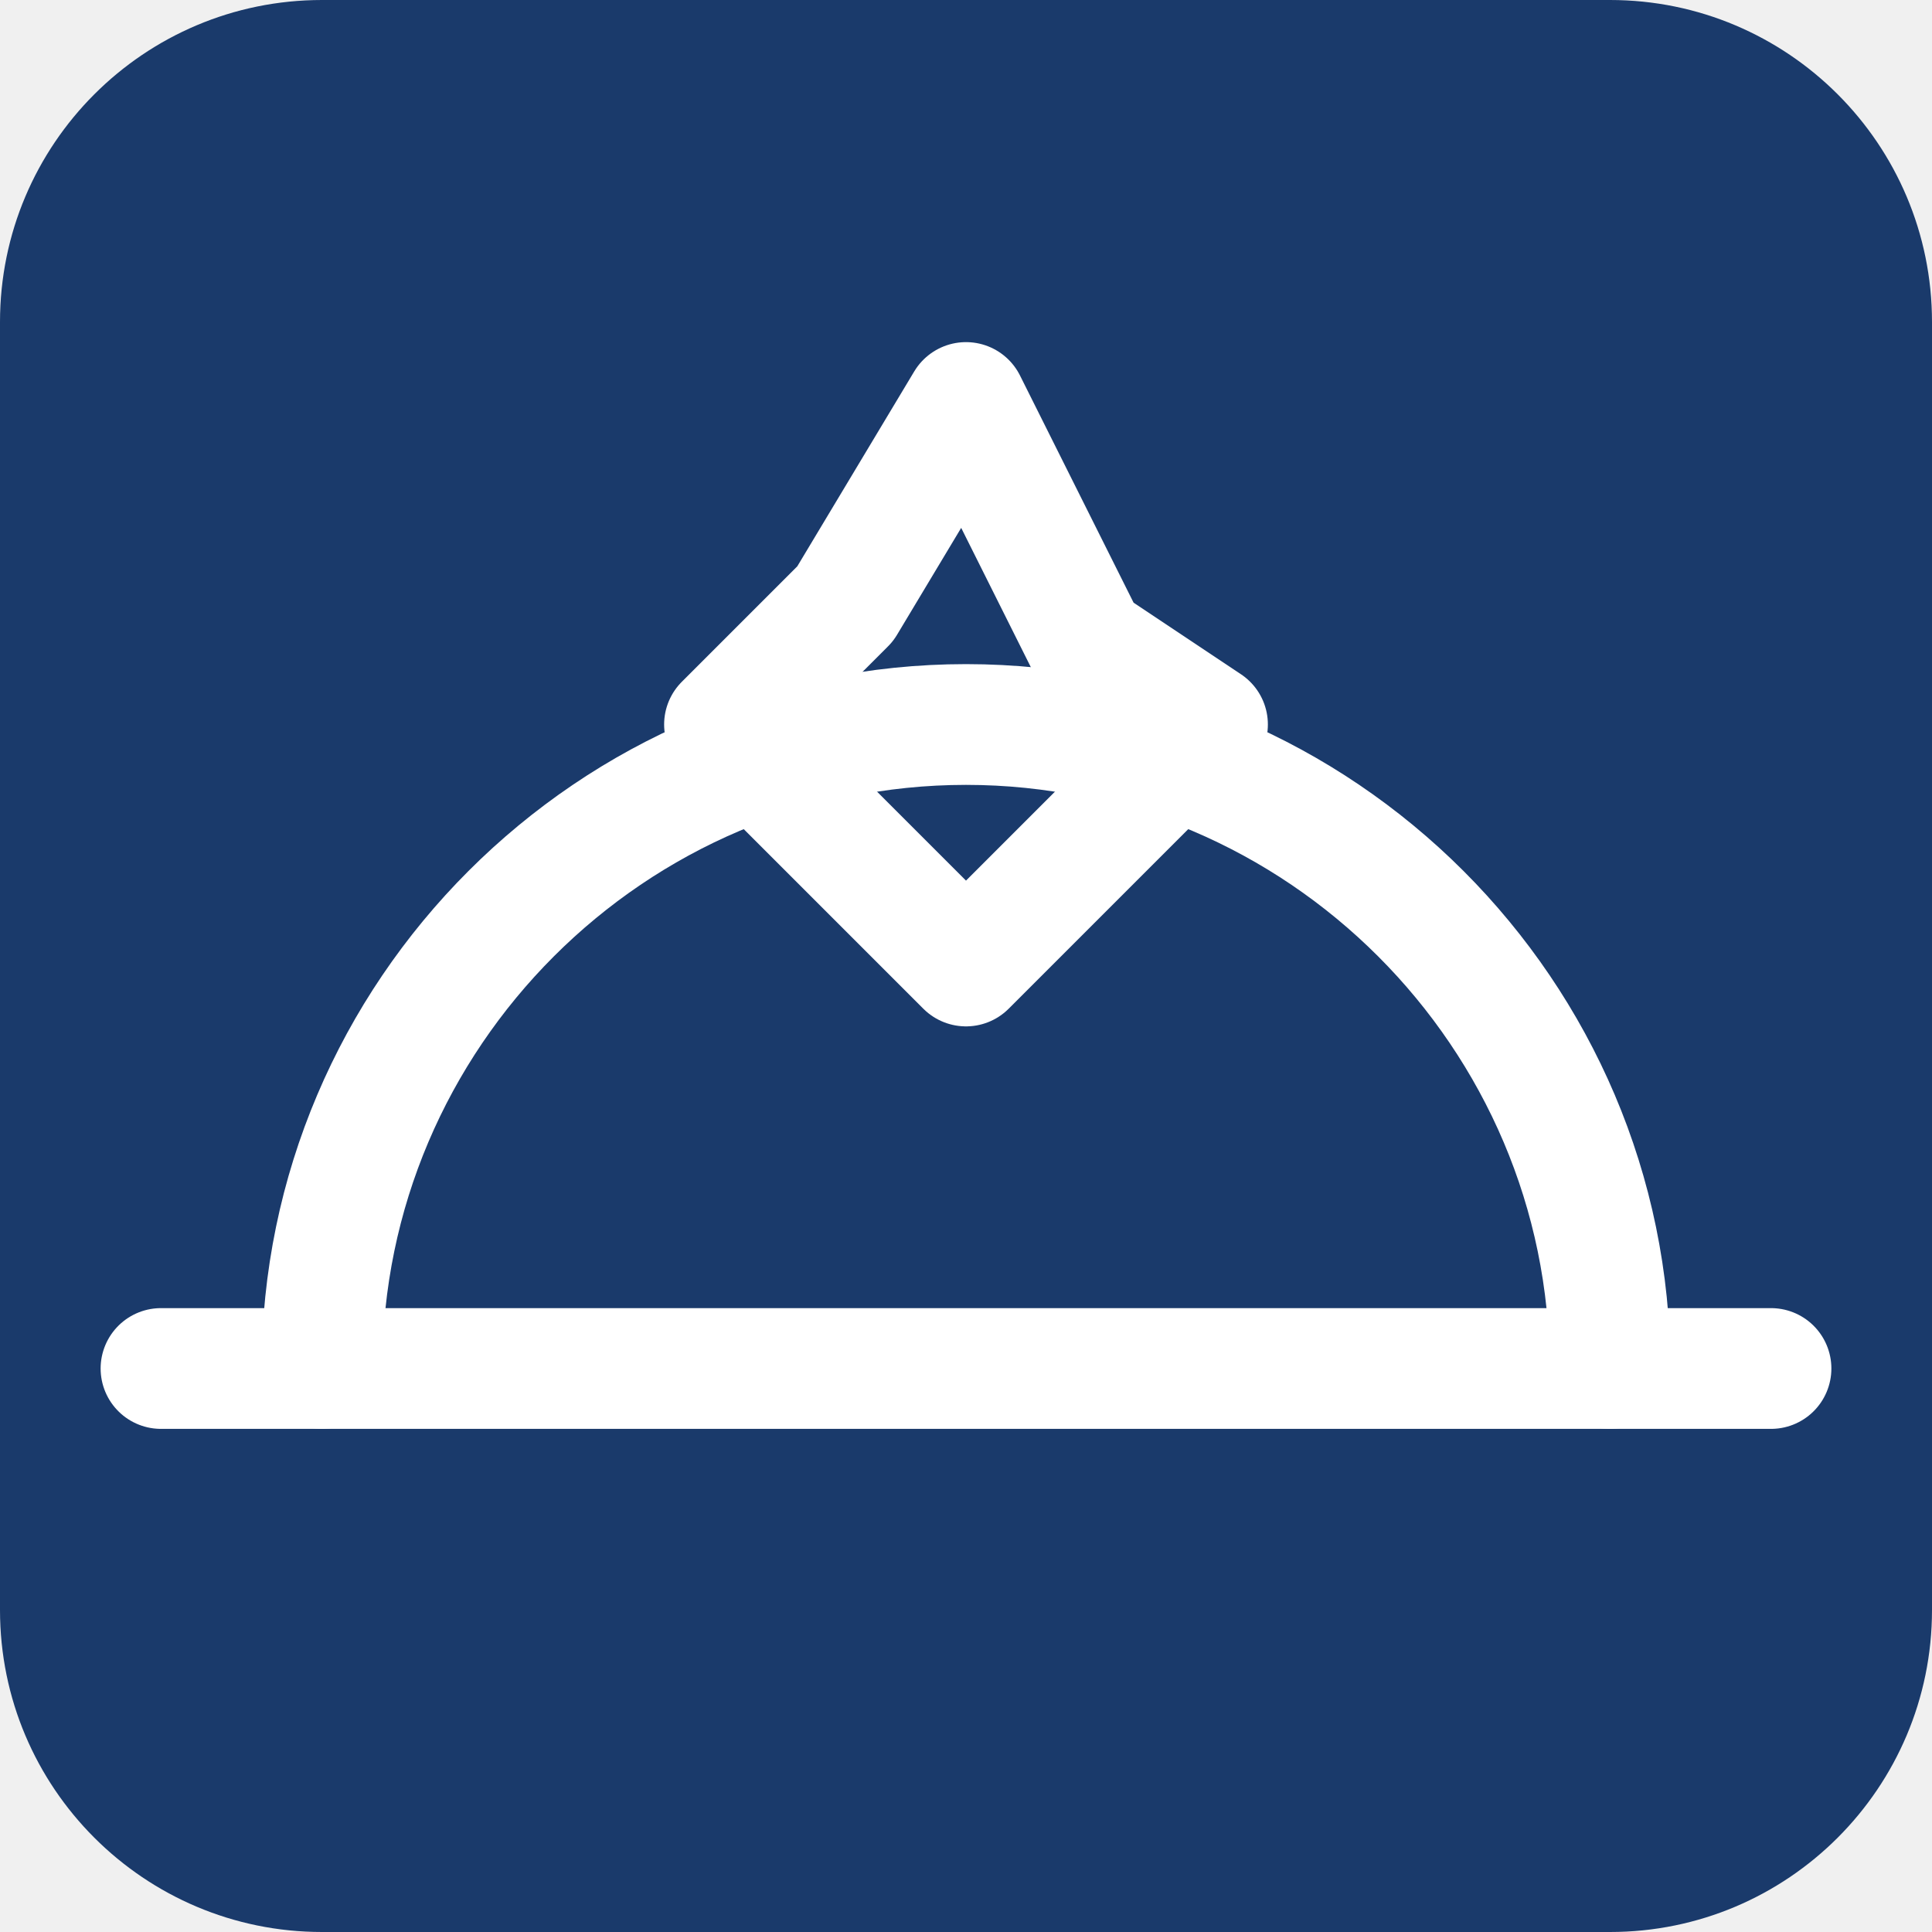
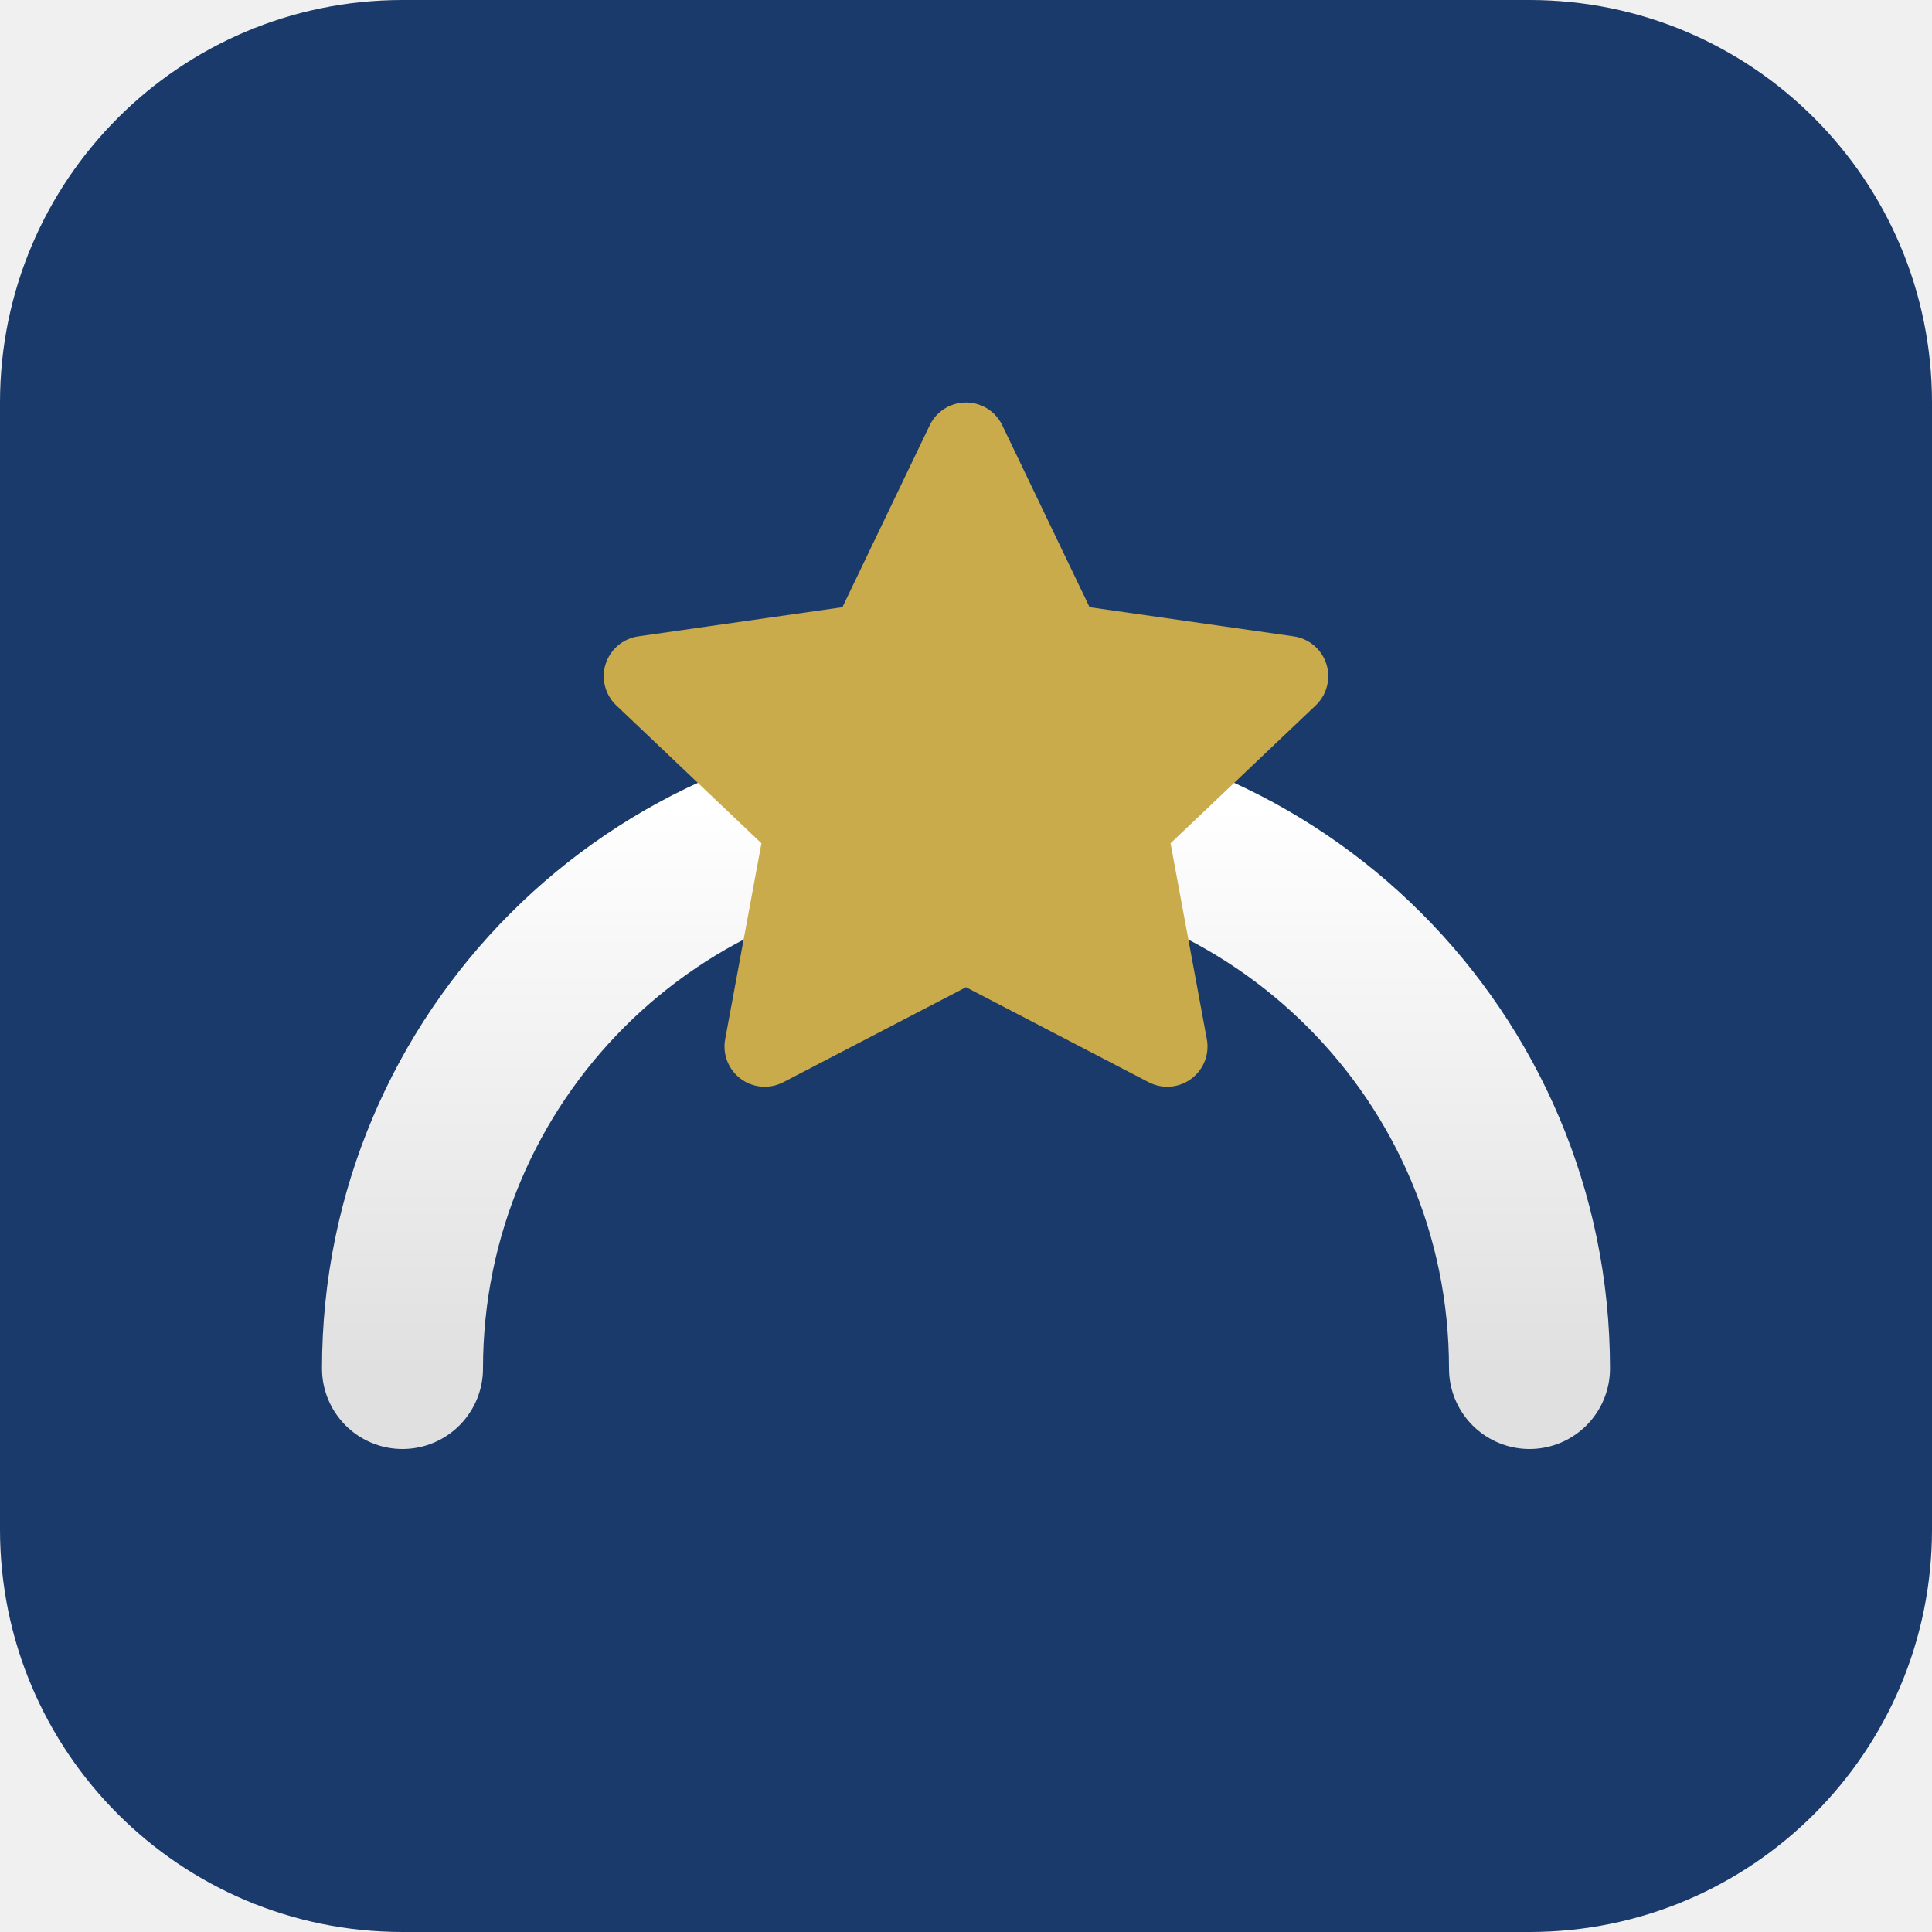
- <svg xmlns="http://www.w3.org/2000/svg" width="512" height="512" viewBox="0 0 24 24" fill="none">
-   <rect width="24" height="24" rx="4" fill="#1a3a6b" />
-   <g stroke="white" stroke-width="1.5" stroke-linecap="round" stroke-linejoin="round">
-     <path d="M2 17h20" />
-     <path d="M4 17c0-4.4 3.6-8 8-8s8 3.6 8 8" />
-     <path d="M12 5l1.5 3L15 9l-1.5 1.5L12 12l-1.5-1.5L9 9l1.5-1.5L12 5z" fill="none" />
-   </g>
+ <svg xmlns="http://www.w3.org/2000/svg" width="512" height="512" viewBox="0 0 24 24">
+   <rect width="24" height="24" rx="5" fill="#1a3a6b" />
+   <defs>
+     <linearGradient id="bridgeGradient" x1="0%" y1="0%" x2="0%" y2="100%">
+       <stop offset="0%" style="stop-color:#ffffff;stop-opacity:1" />
+       <stop offset="100%" style="stop-color:#e0e0e0;stop-opacity:1" />
+     </linearGradient>
+   </defs>
+   <path d="M3 17h18" stroke="url(#bridgeGradient)" stroke-width="2" stroke-linecap="round" />
+   <path d="M5 17a7 7 0 0 1 14 0" fill="none" stroke="url(#bridgeGradient)" stroke-width="2" stroke-linecap="round" />
+   <path d="M12 5.5l1.2 2.5 2.8.4-2 1.9.5 2.7-2.5-1.3-2.5 1.3.5-2.7-2-1.9 2.8-.4L12 5.5z" fill="#c9ab4c" stroke="#c9ab4c" stroke-width="1" stroke-linejoin="round" />
</svg>
